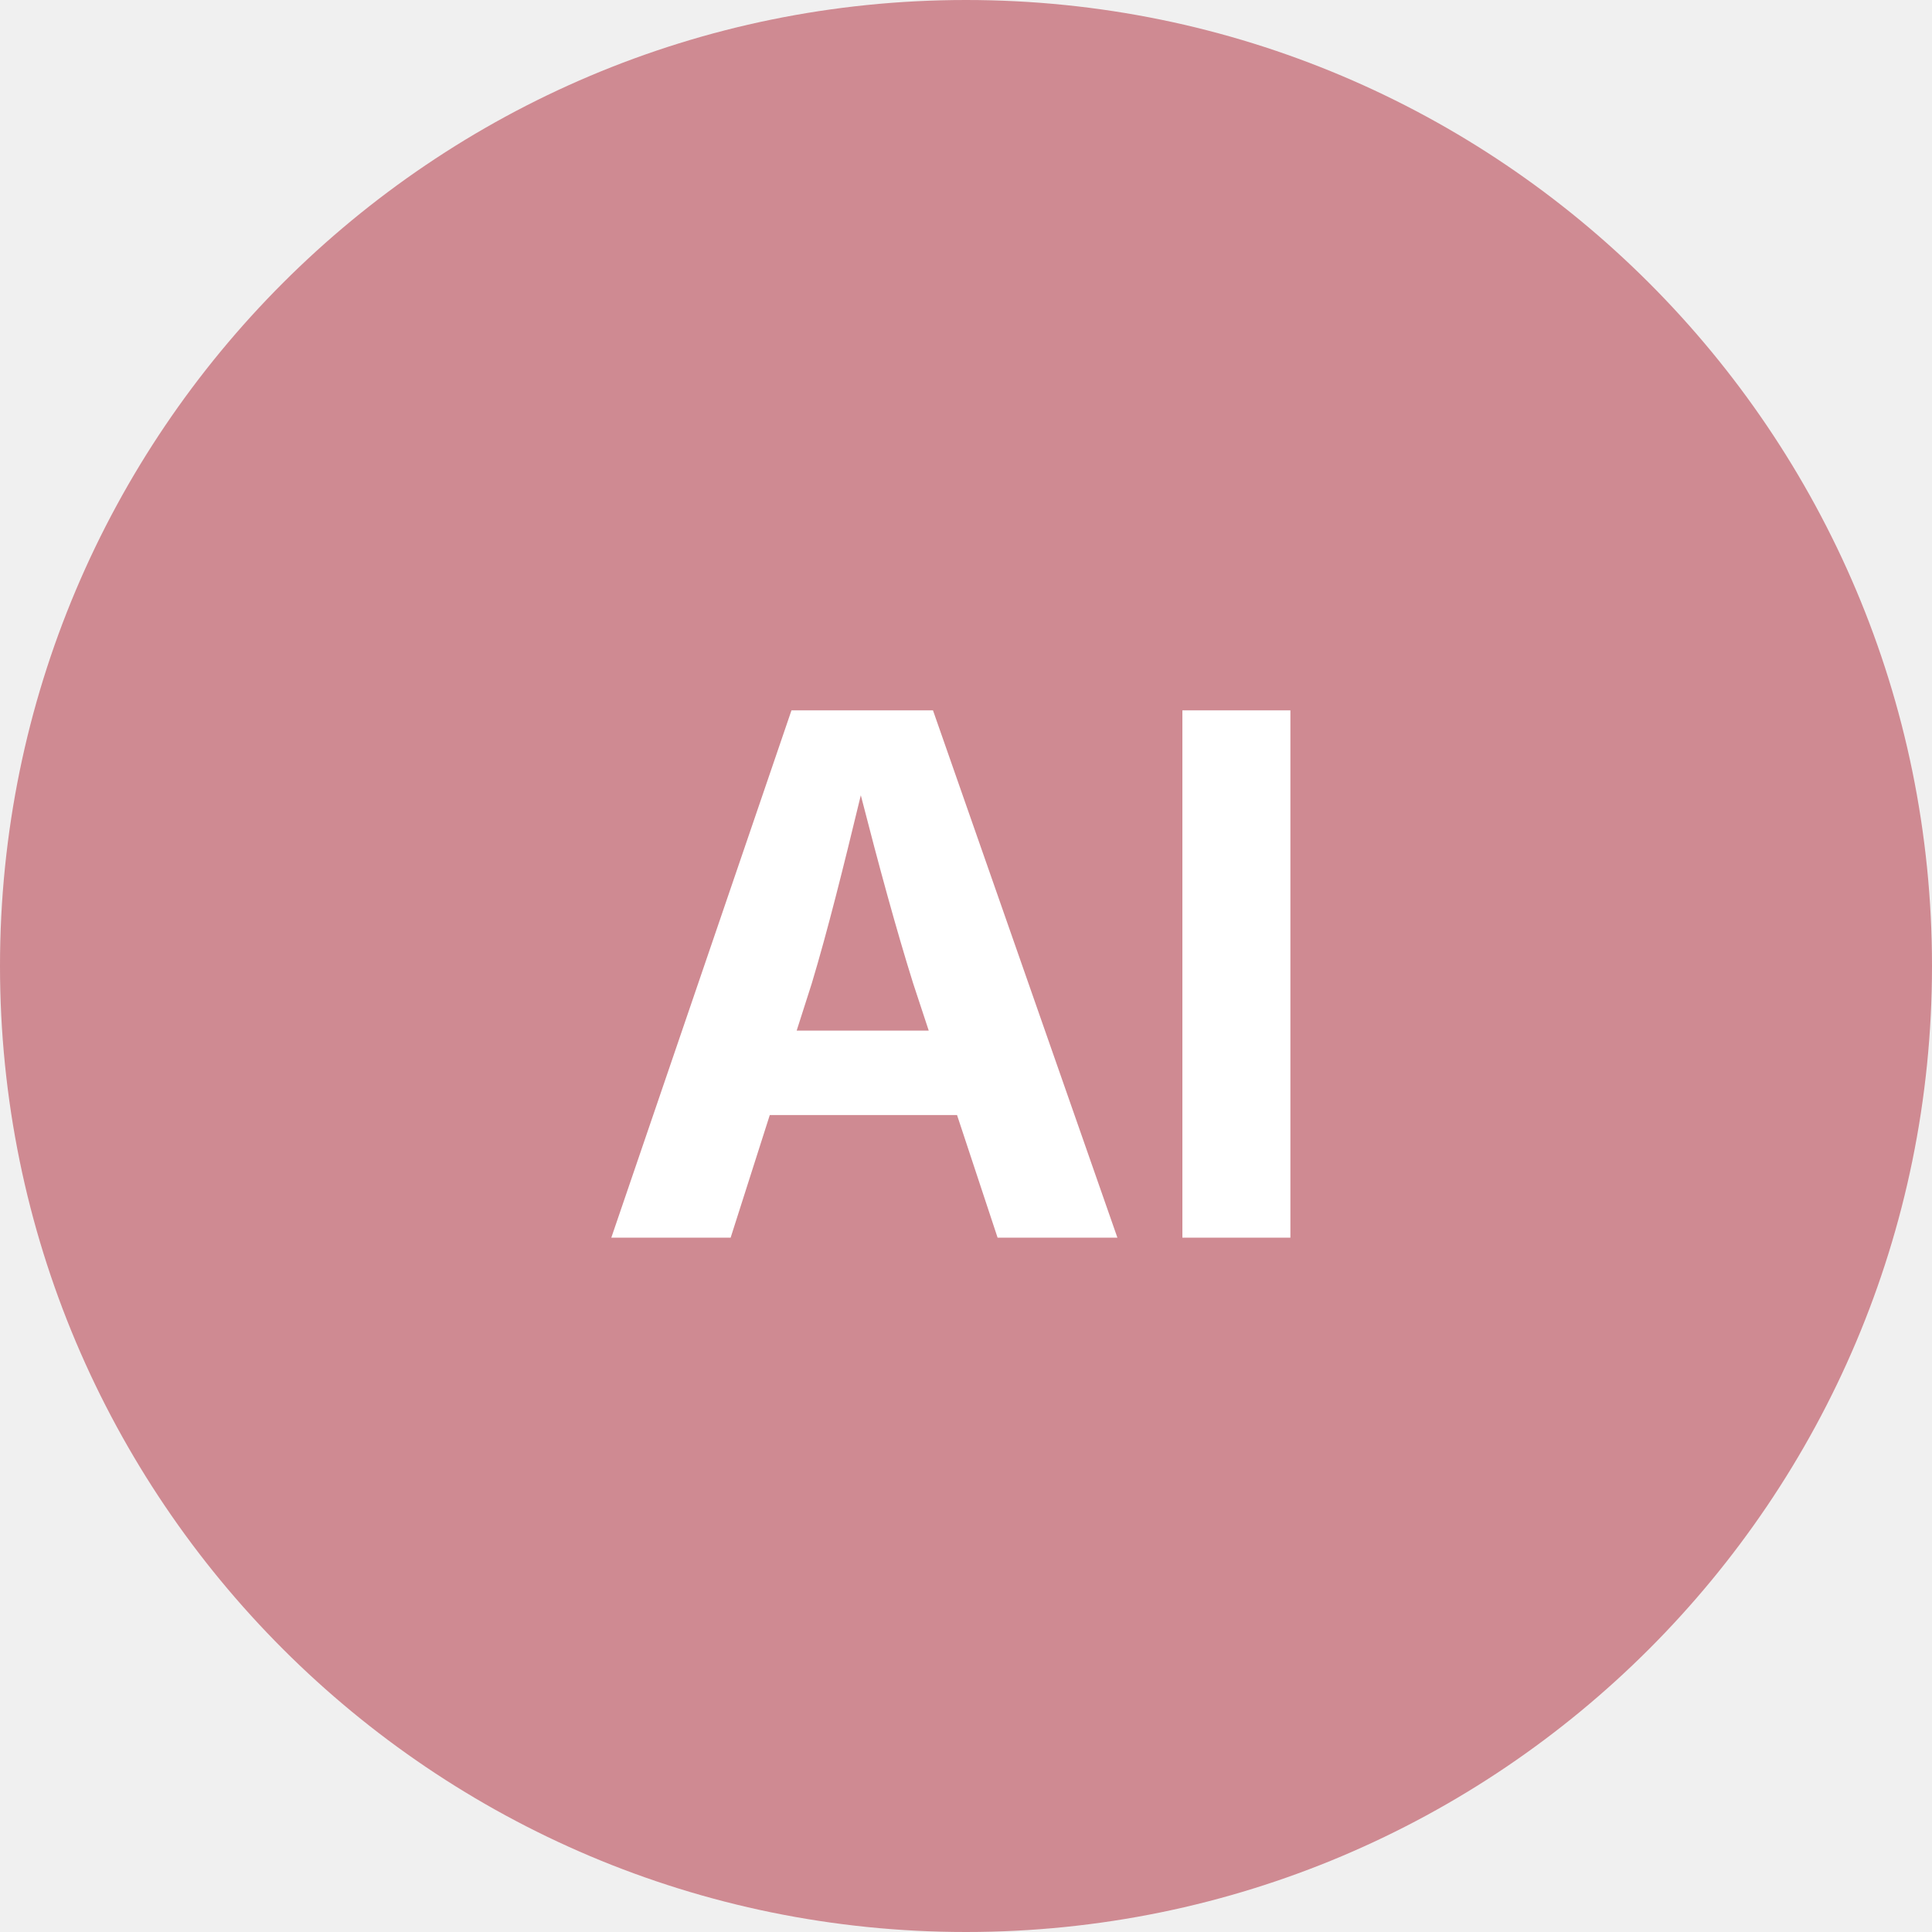
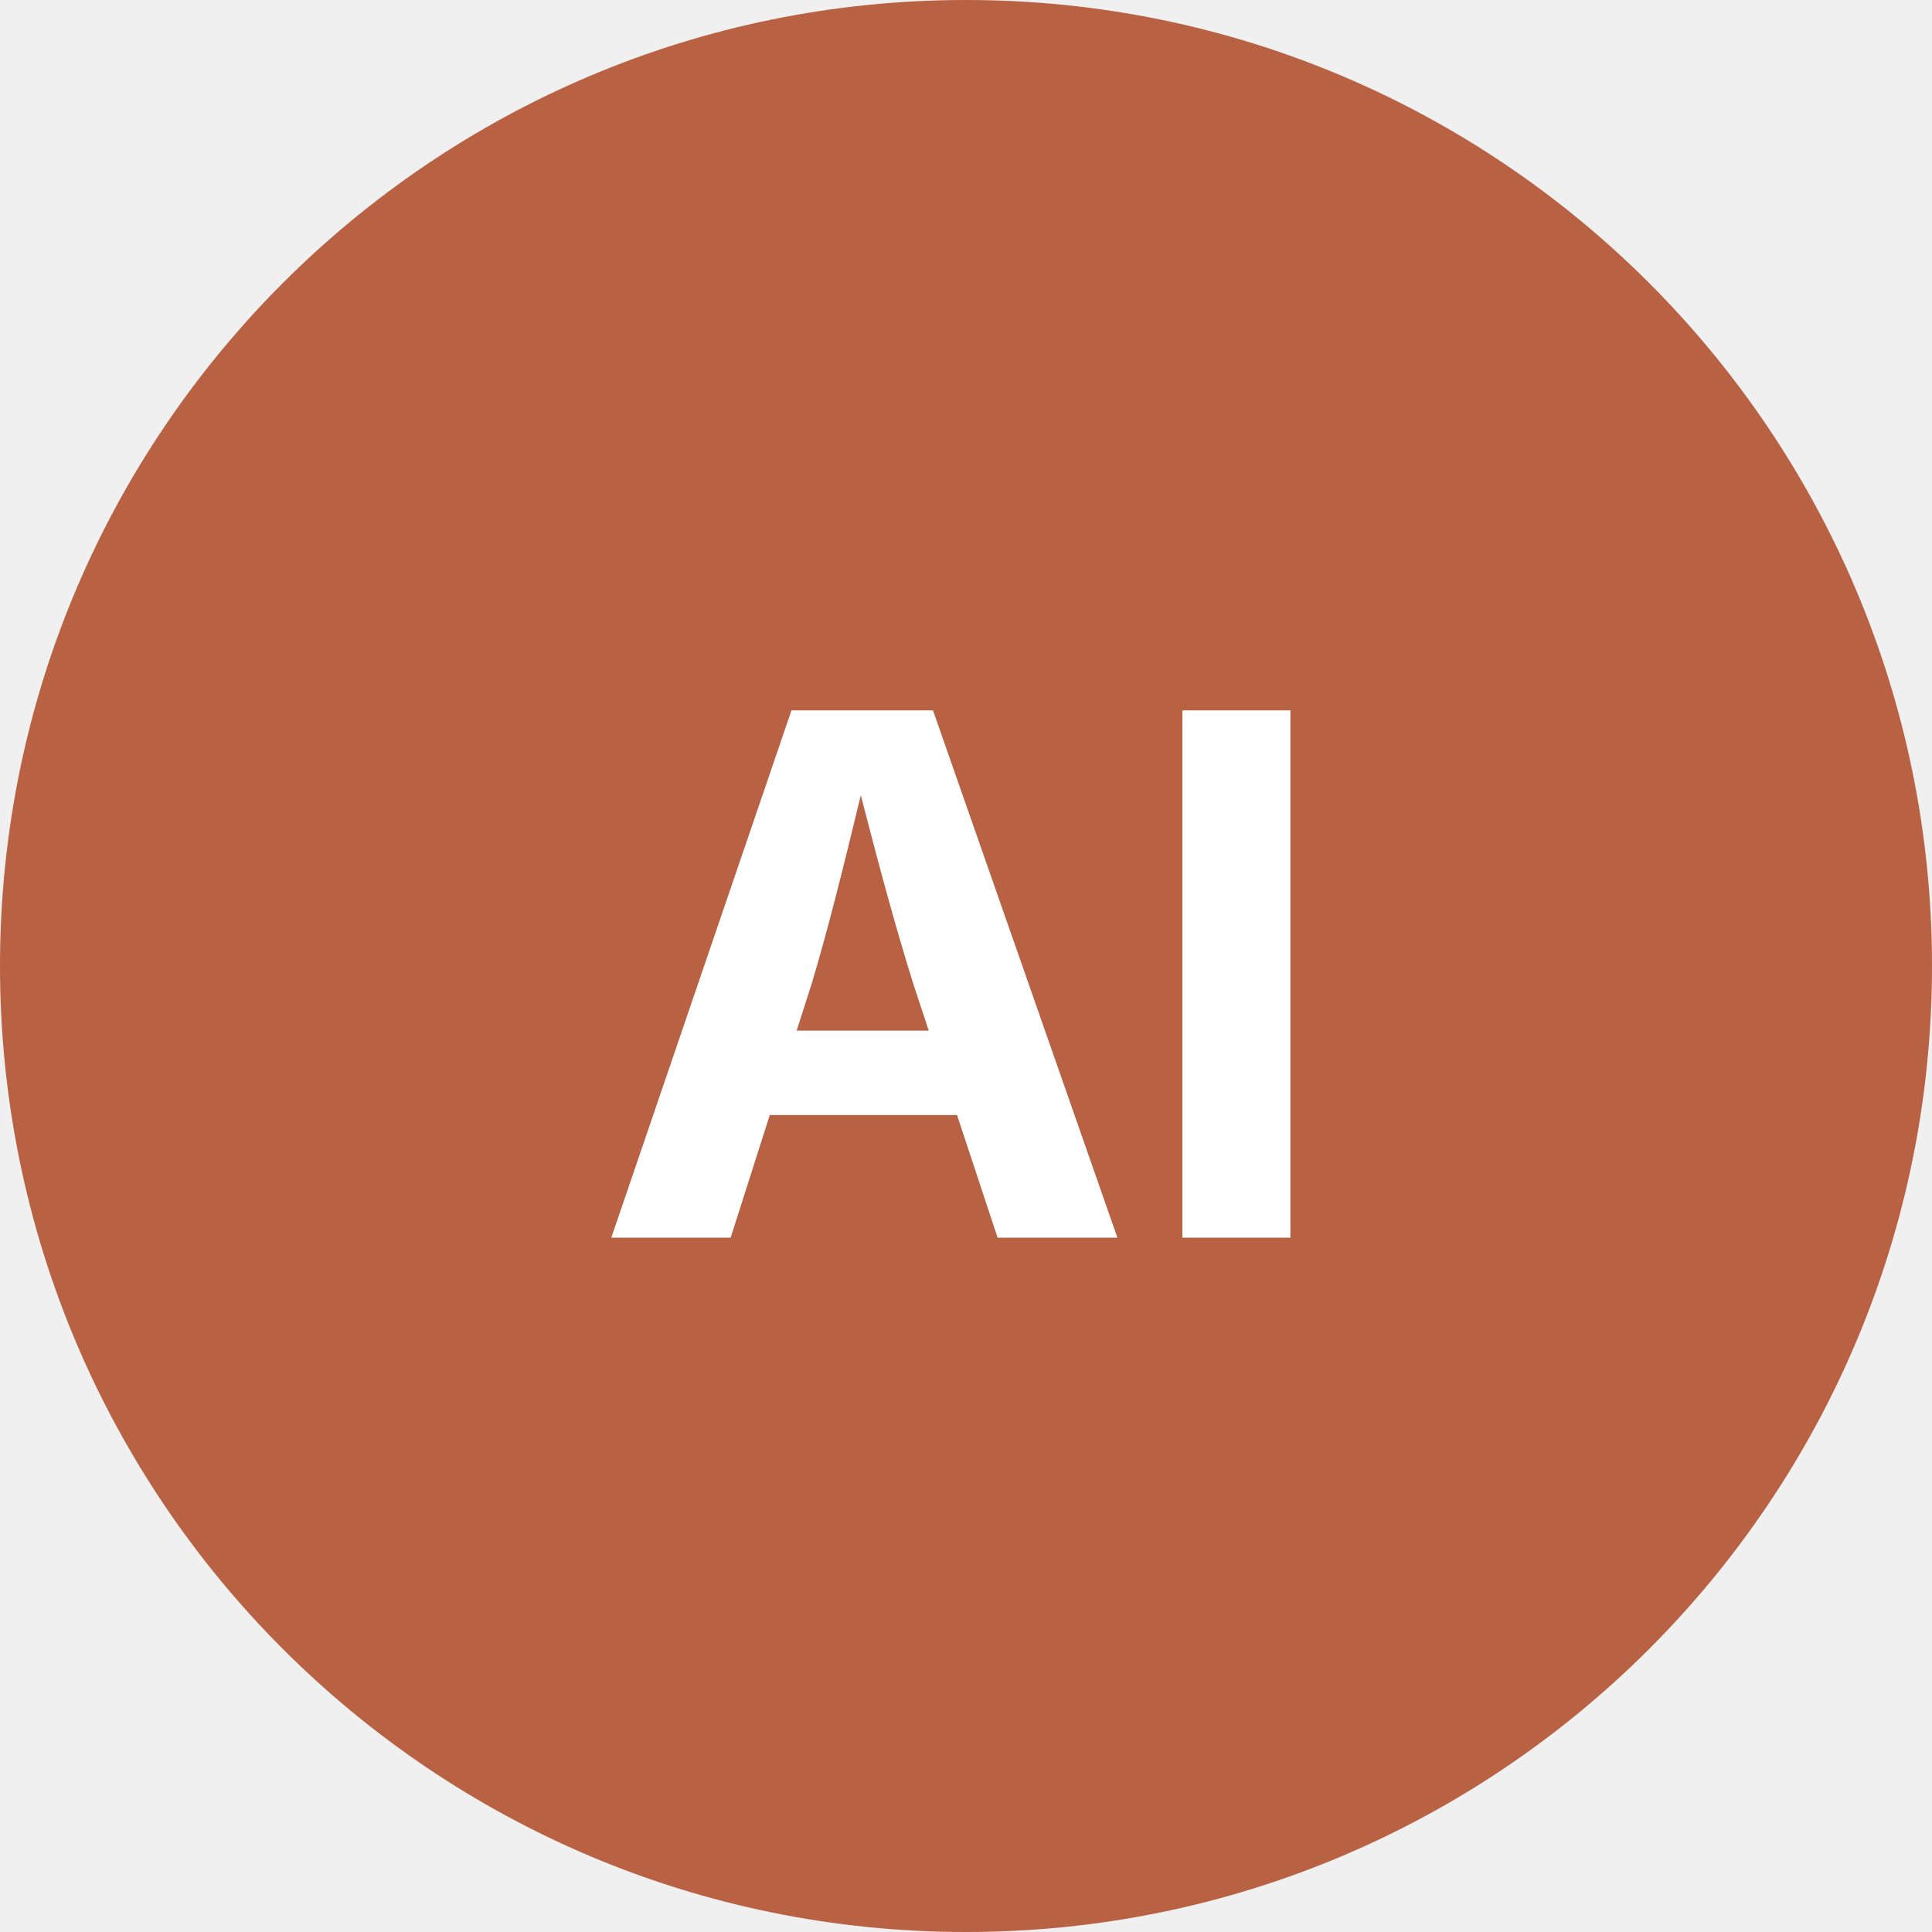
<svg xmlns="http://www.w3.org/2000/svg" viewBox="0 0 64 64" width="64" height="64" role="img" aria-label="favicon">
-   <circle cx="32" cy="32" r="32" fill="#cf8a92" />
+   <circle cx="32" cy="32" r="32" fill="#B86143" />
  <text x="32" y="41" font-family="-apple-system, 'Hiragino Sans', sans-serif" font-size="24" font-weight="700" fill="#ffffff" text-anchor="middle">AI</text>
</svg>
